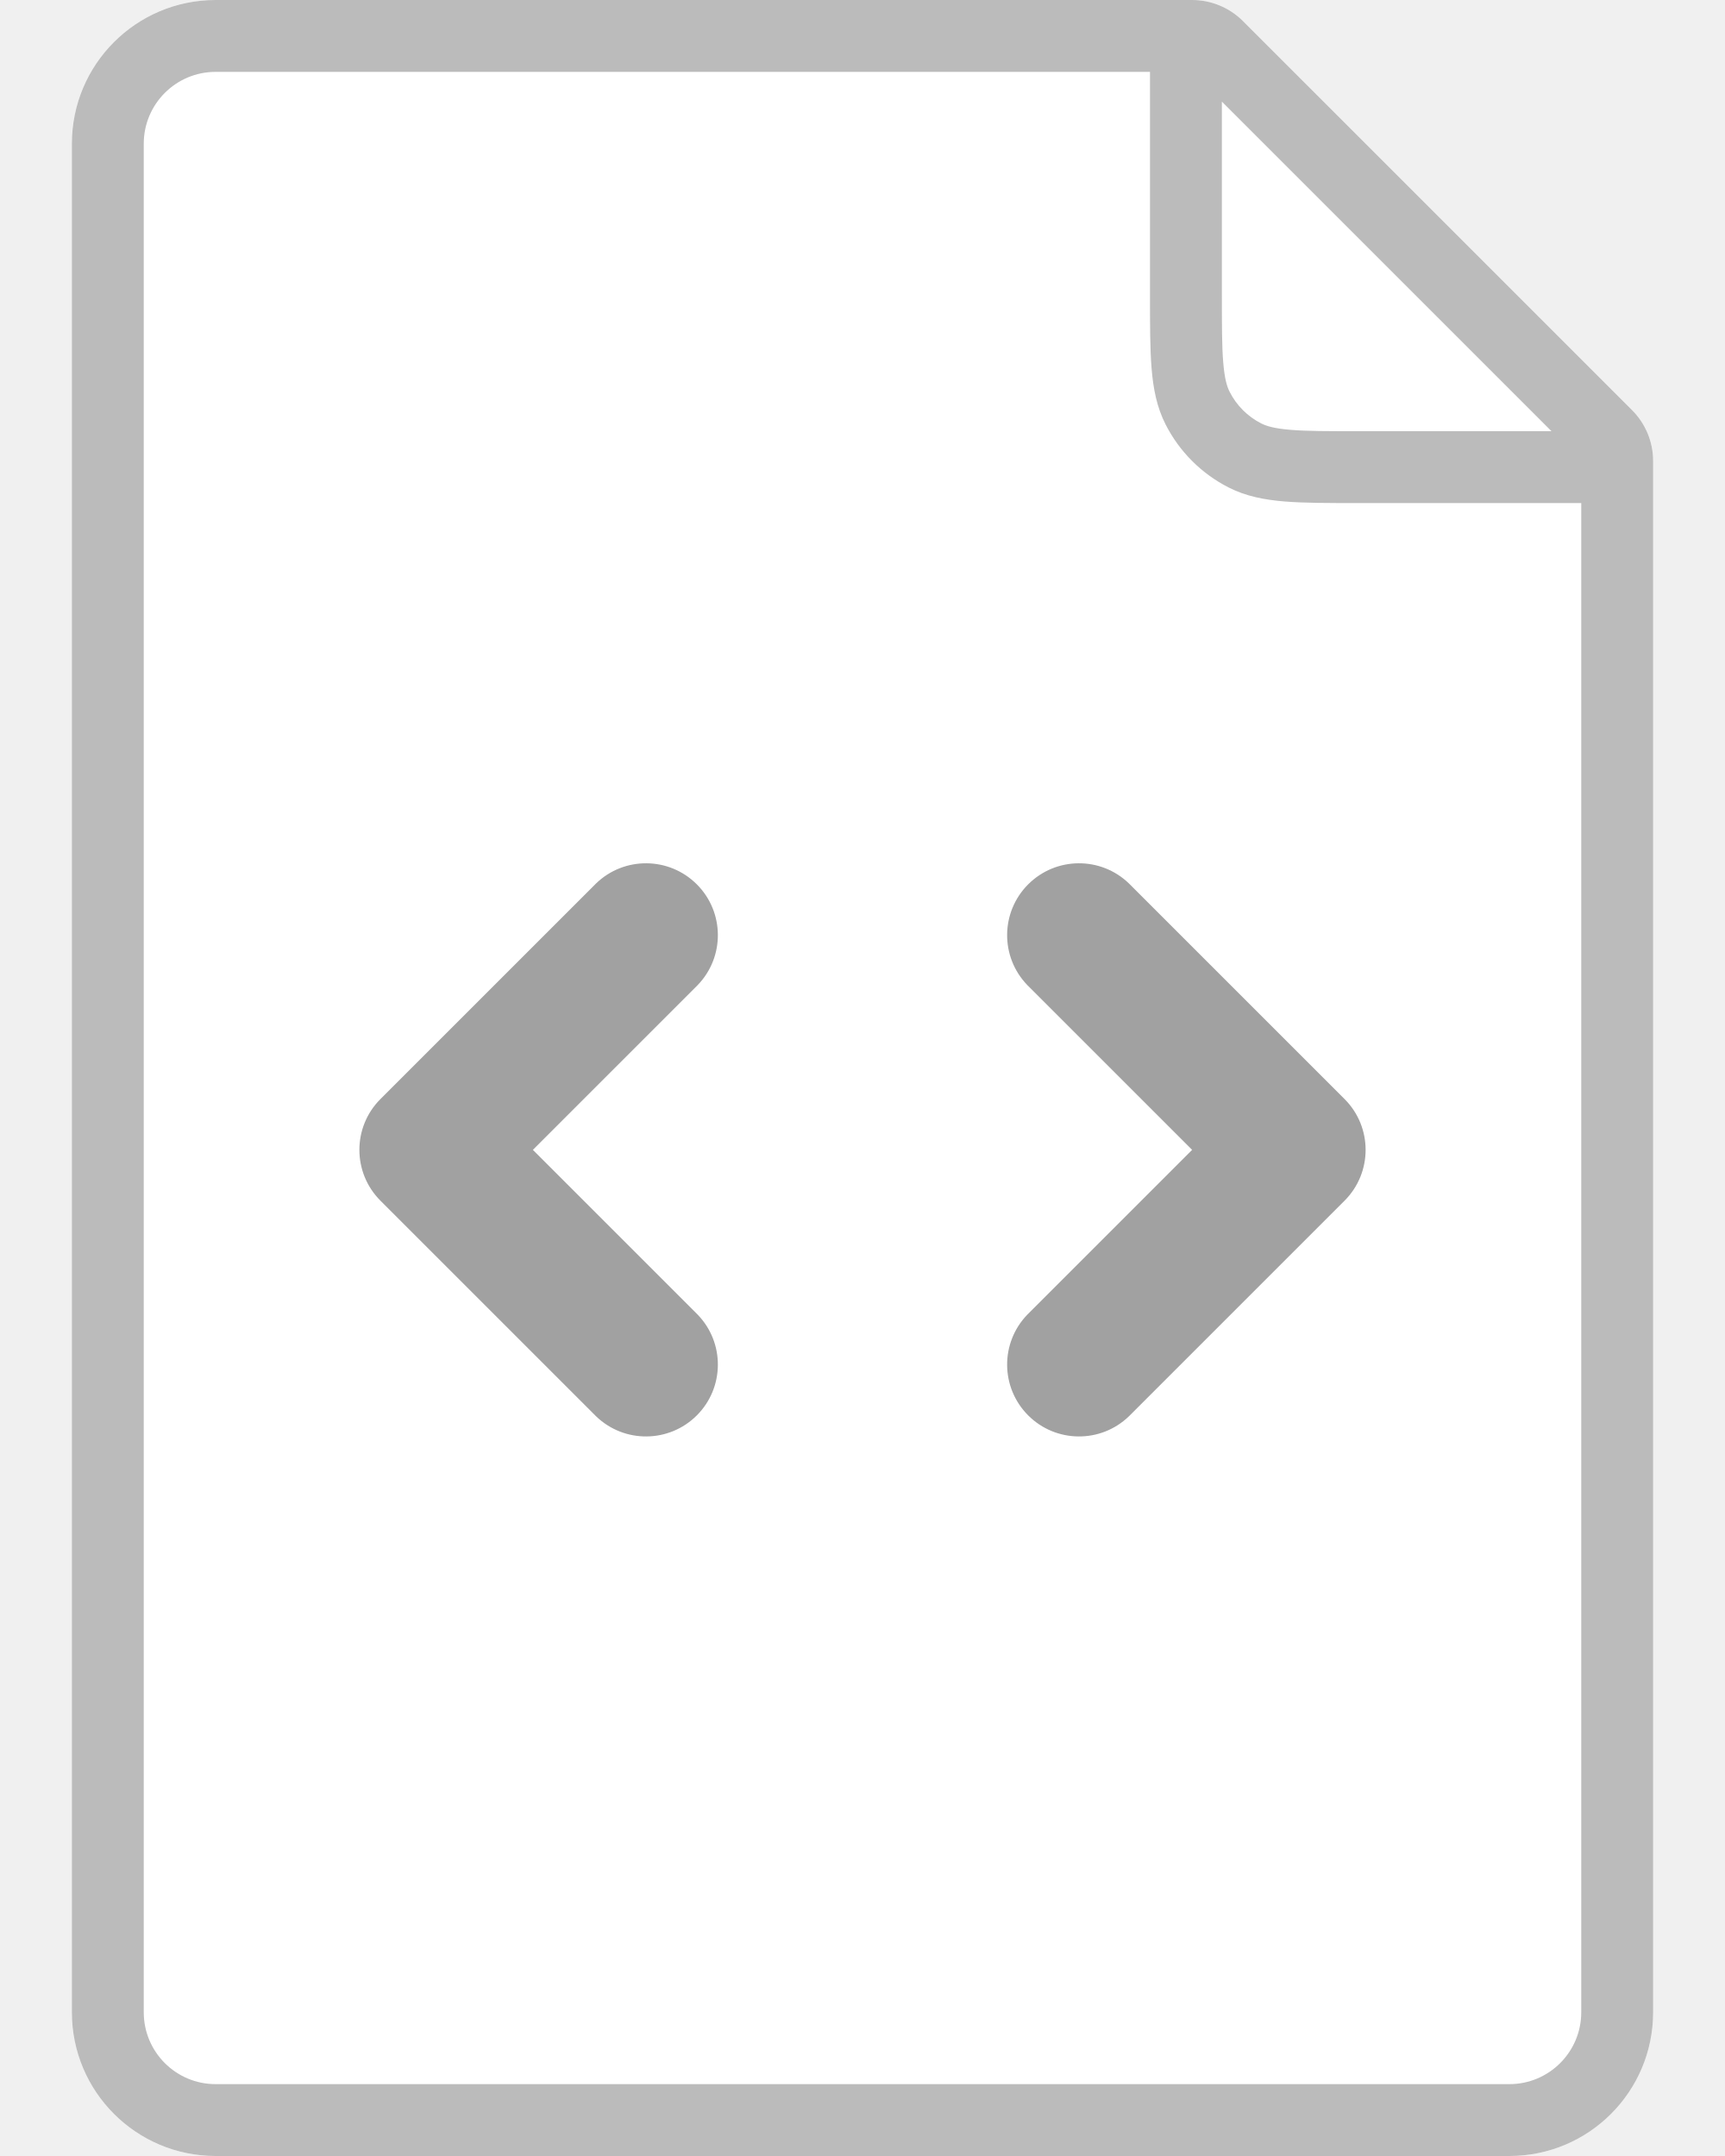
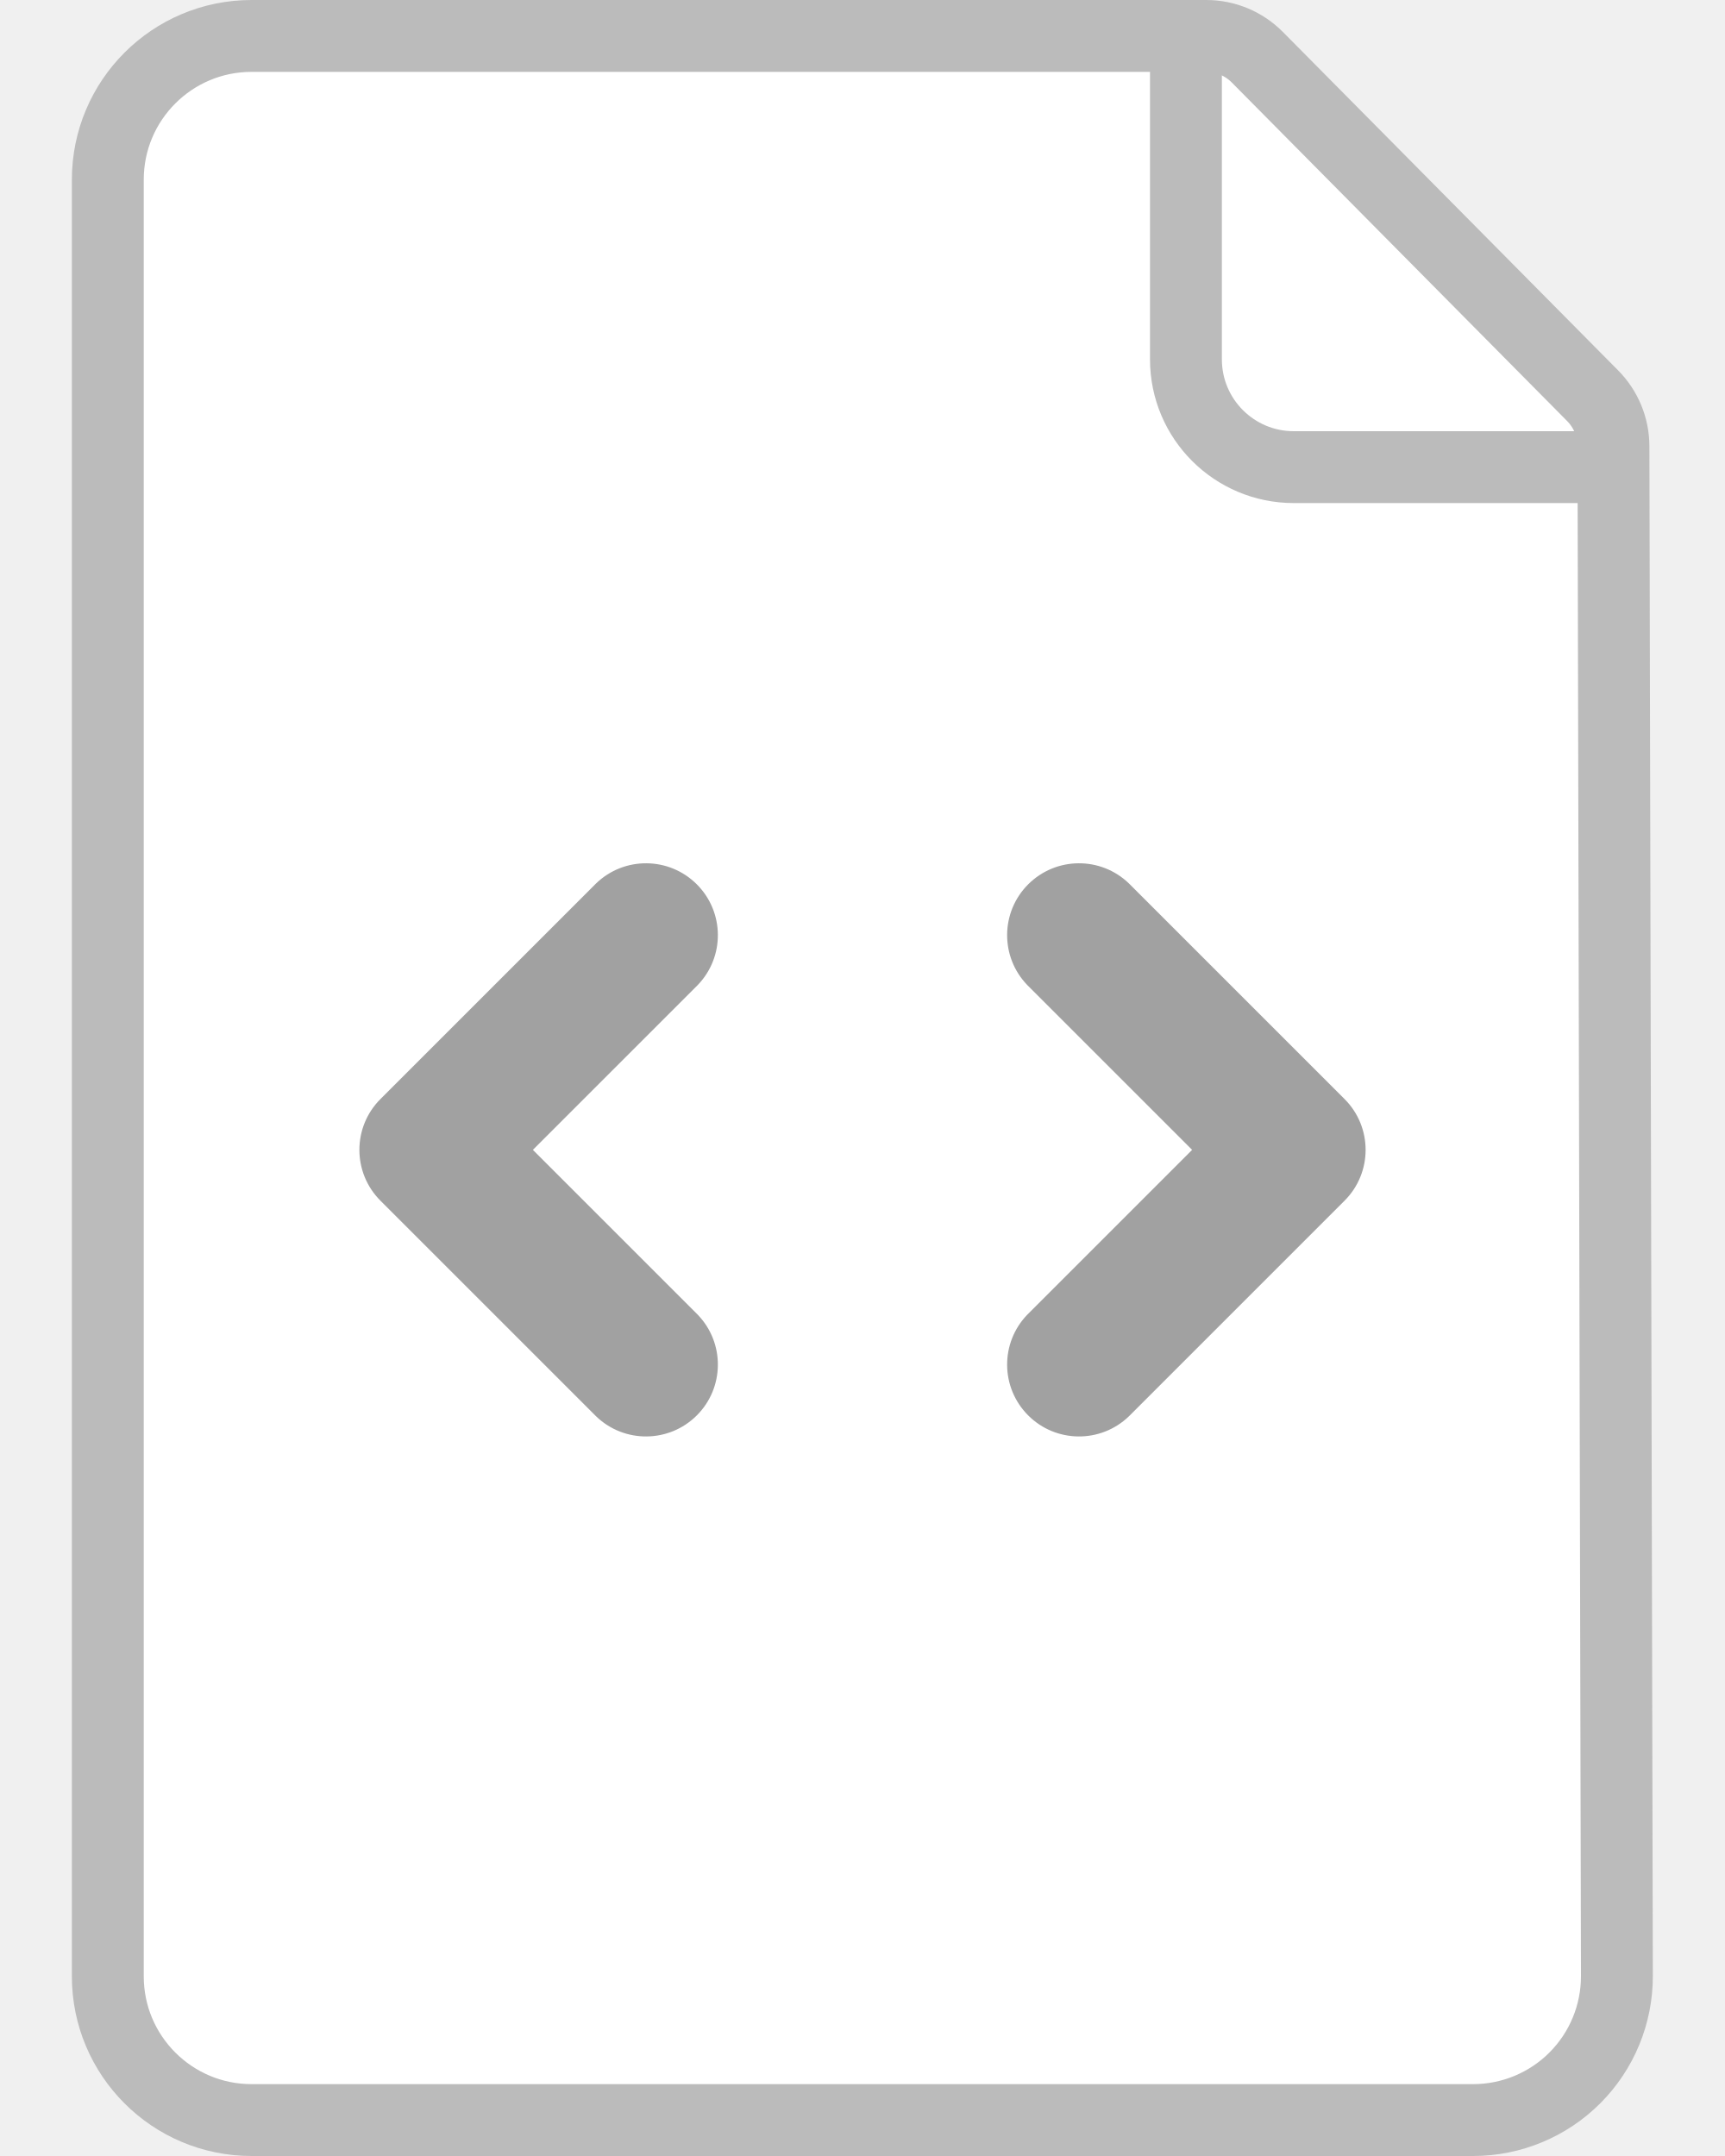
<svg xmlns="http://www.w3.org/2000/svg" width="24" height="30" viewBox="0 0 24 30" fill="none">
-   <path d="M1 2a2 2 0 0 1 2-2h13.586a1 1 0 0 1 .707.293l5.414 5.414a1 1 0 0 1 .293.707V28a2 2 0 0 1-2 2H3a2 2 0 0 1-2-2z" fill="#fff" />
-   <path d="M1 2a2 2 0 0 1 2-2h13.586a1 1 0 0 1 .707.293l5.414 5.414a1 1 0 0 1 .293.707V28a2 2 0 0 1-2 2H3a2 2 0 0 1-2-2zm21 5h-3.12c-.403 0-.735 0-1.006-.022-.281-.023-.54-.072-.782-.196a2 2 0 0 1-.874-.874c-.124-.243-.173-.501-.196-.782C16 4.856 16 4.523 16 4.12V1H3a1 1 0 0 0-1 1v26a1 1 0 0 0 1 1h18a1 1 0 0 0 1-1zm-.414-1L17 1.414V4.1c0 .428 0 .72.019.944.018.22.05.332.09.41a1 1 0 0 0 .437.437c.078.04.19.072.41.09.225.019.516.019.944.019z" fill="#BBB" />
+   <path d="M1.5 2.5a2 2 0 0 1 2-2h13.283a1 1 0 0 1 .71.296l4.665 4.71a1 1 0 0 1 .29.701l.048 21.289a2 2 0 0 1-2 2.004H3.5a2 2 0 0 1-2-2z" fill="#fff" stroke="#BBB" />
  <path d="M14.293 18.293a1 1 0 0 0 1.414 1.414l3-3a1 1 0 0 0 0-1.414l-3-3a1 1 0 0 0-1.414 1.414L16.586 16zm-4.586-4.586a1 1 0 0 0-1.414-1.414l-3 3a1 1 0 0 0 0 1.414l3 3a1 1 0 0 0 1.414-1.414L7.414 16z" fill="#A1A1A1" />
+   <path d="M16.5.5V5A1.5 1.5 0 0 0 18 6.5h4.5" stroke="#BBB" />
</svg>
